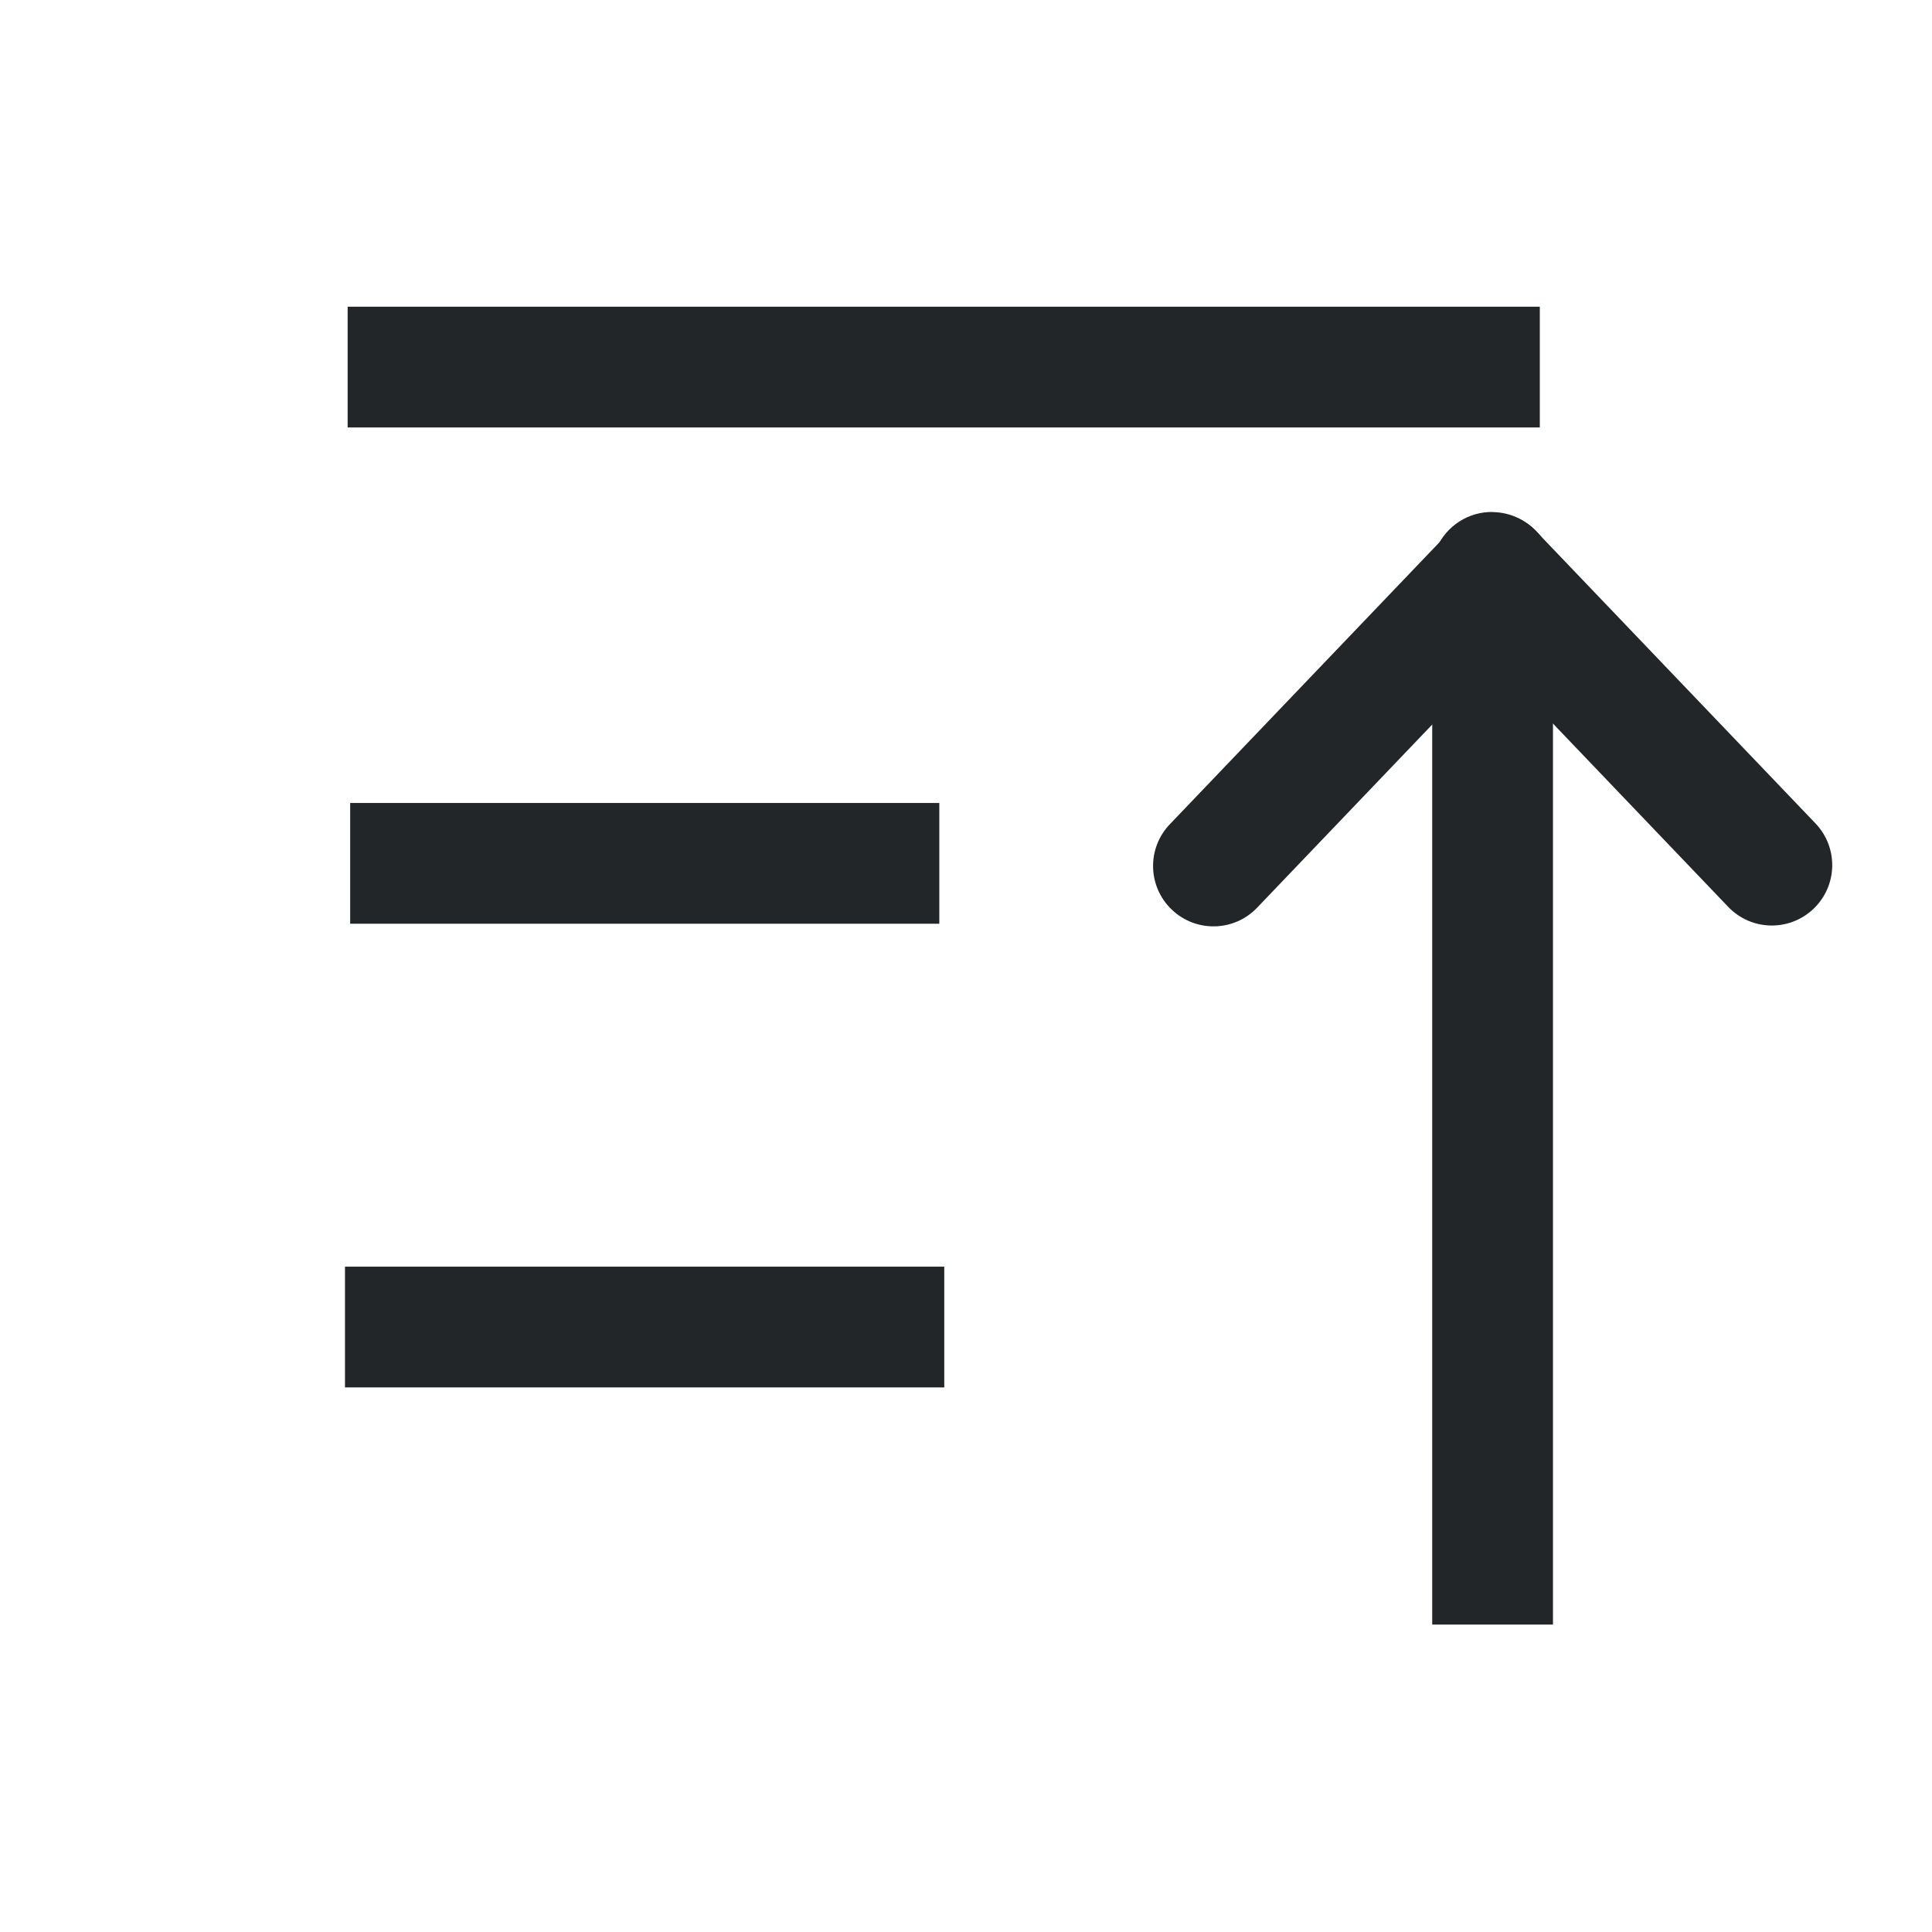
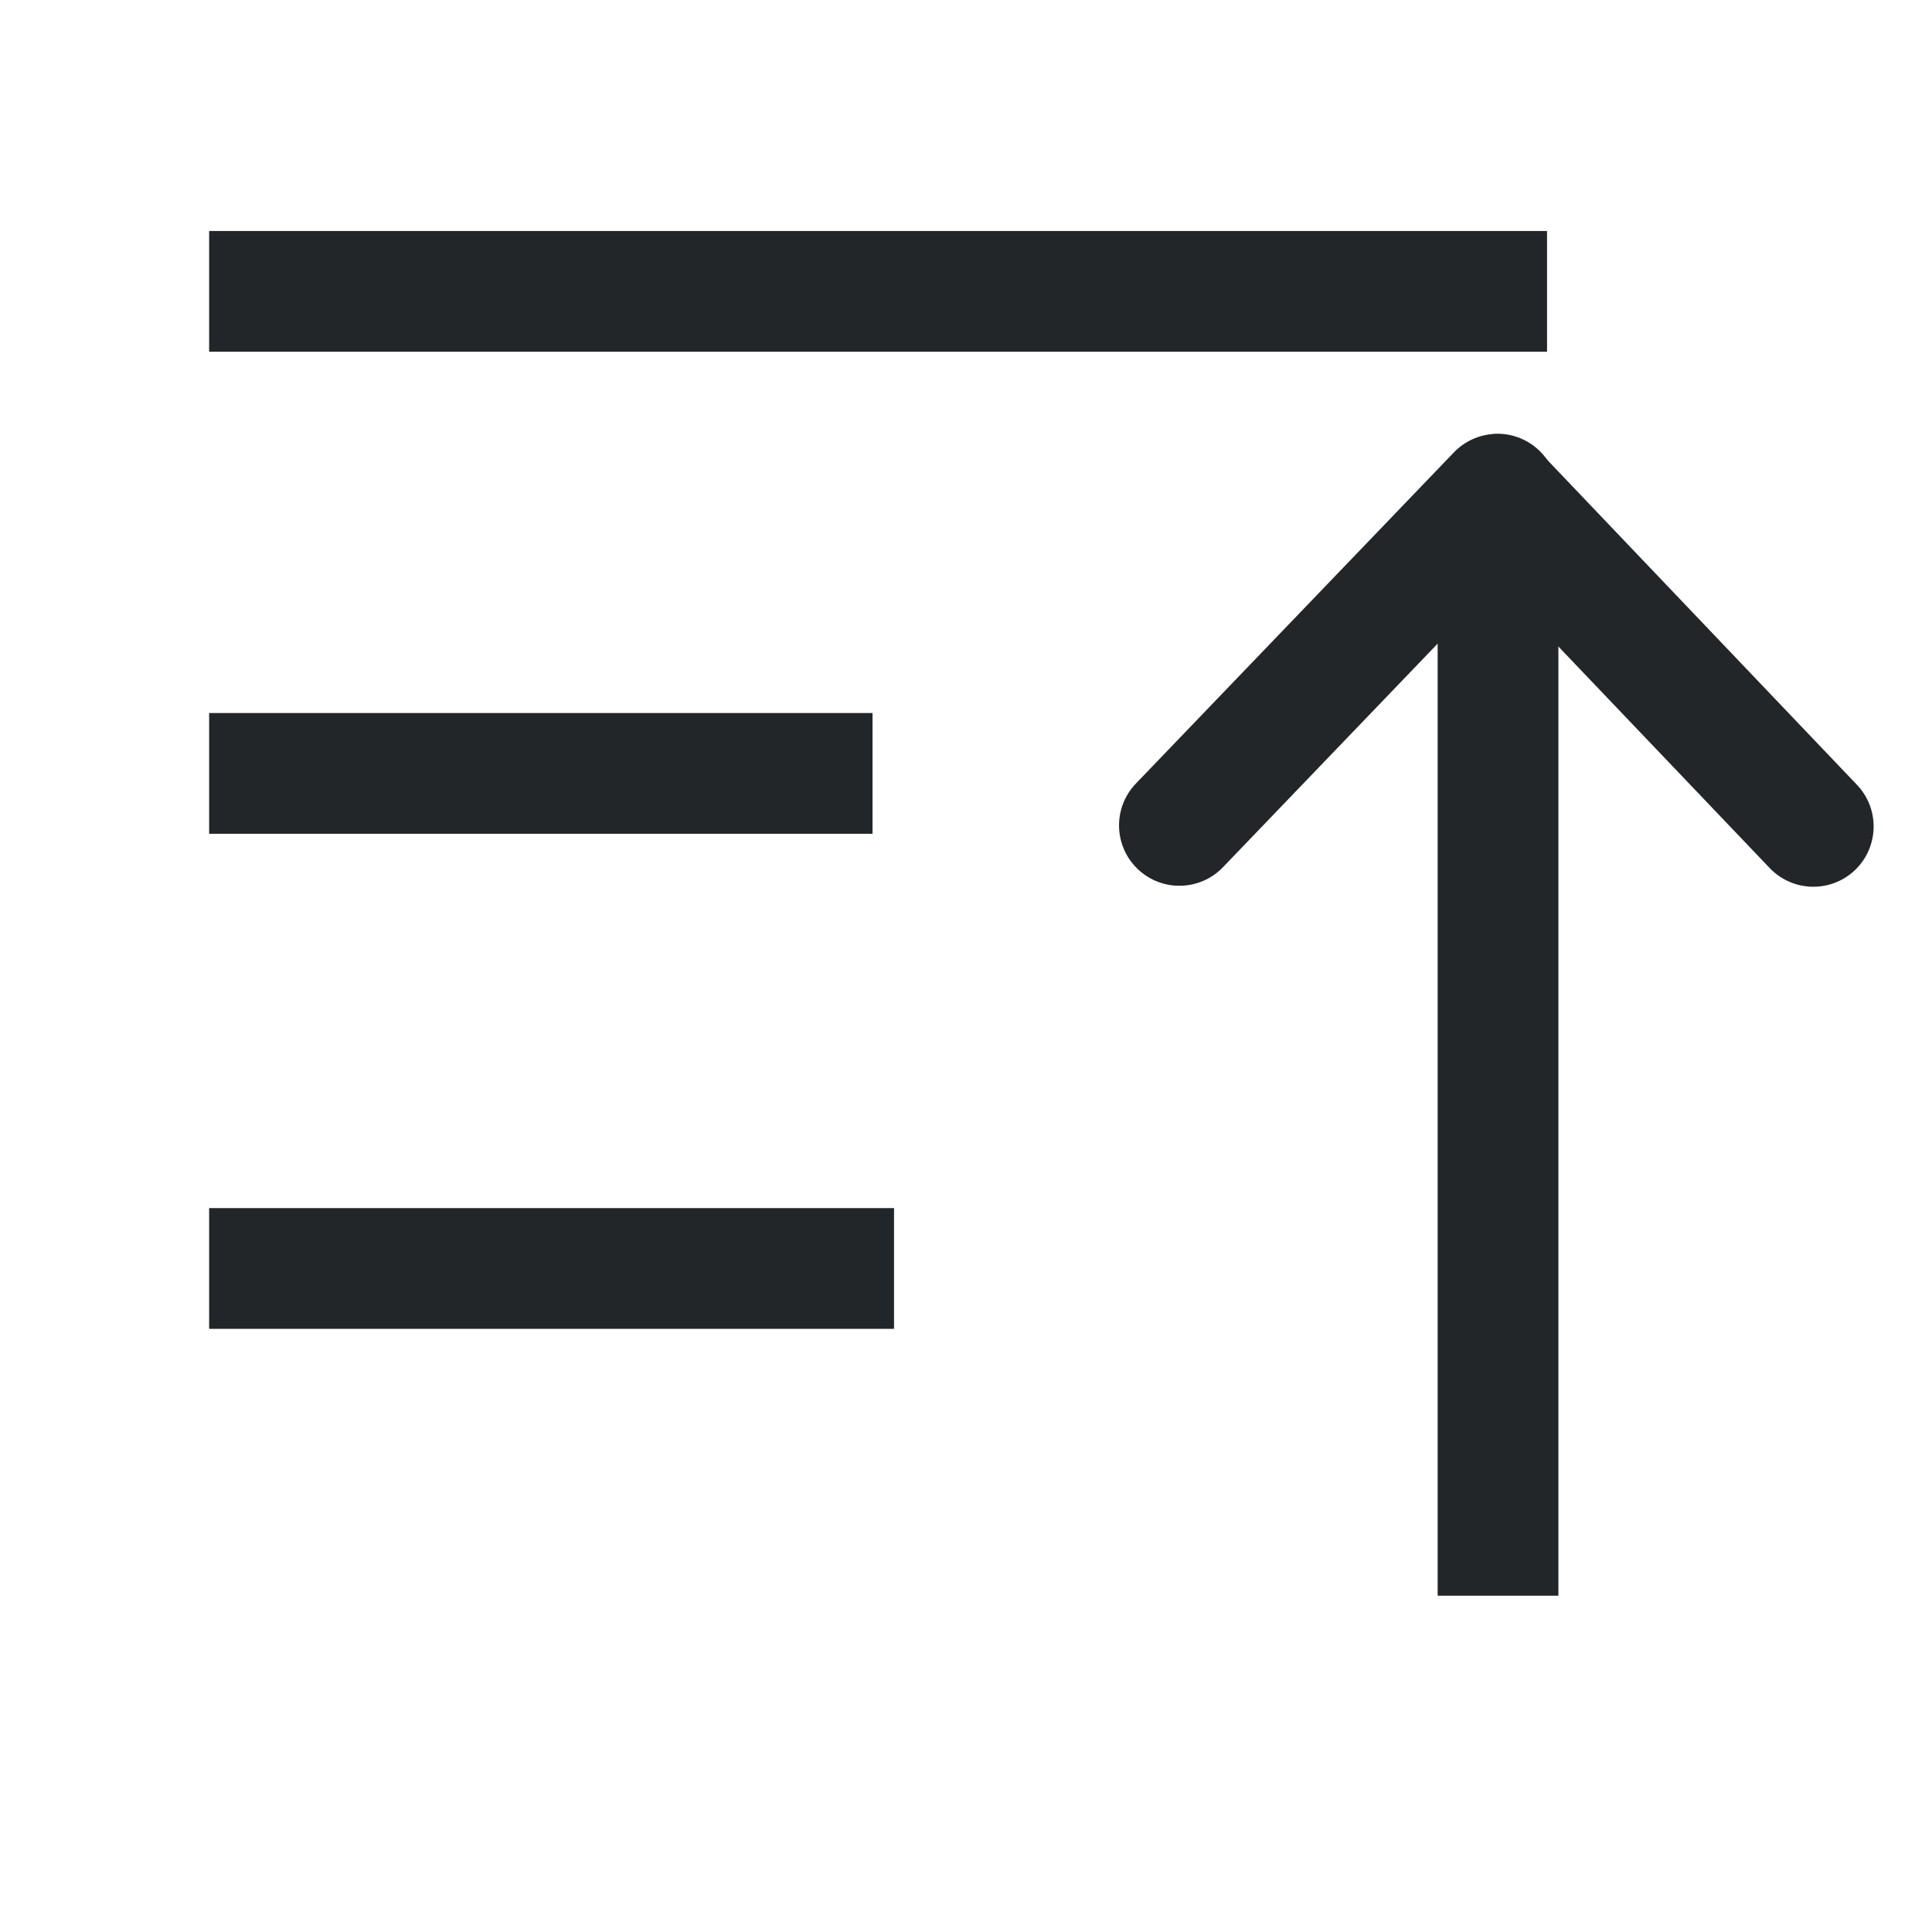
<svg xmlns="http://www.w3.org/2000/svg" version="1.1" viewBox="0 0 16 16">
  <style id="current-color-scheme" type="text/css">.ColorScheme-Text {
            color:#232629;
        }</style>
  <g class="ColorScheme-Text" fill="currentColor">
-     <path d="m11.861 4.63v8.824h1v-8.824h-1" />
-     <path d="m2.879 2.54v1h9.873v-1h-9.873" />
-     <path d="m2.9 6.65v1h4.879v-1h-4.879" />
-     <path d="m2.857 10.49v1h4.963v-1h-4.963" />
-     <path d="m12.342 4.25c-0.13 0.006-0.253 0.063-0.342 0.158 0 0-2.312 2.418-2.312 2.418-0.191 0.2-0.184 0.516 0.016 0.707 0.2 0.191 0.516 0.184 0.707-0.016l2.312-2.418c0.144-0.147 0.183-0.367 0.099-0.555s-0.275-0.305-0.48-0.295" />
-     <path d="m12.367 4.24c-0.204-0.005-0.39 0.115-0.471 0.302-0.081 0.187-0.04 0.405 0.104 0.55 0 0 2.312 2.418 2.312 2.418 0.191 0.2 0.507 0.207 0.707 0.016s0.207-0.507 0.016-0.707c0 0-2.312-2.418-2.312-2.418-0.092-0.099-0.22-0.157-0.355-0.16" />
+     <path d="m1.732 5.905v1h5.494v-1z" />
+     <path d="m1.732 10.005v1h5.672v-1z" />
+     <path d="m1.732 1.913v1h11.08v-1z" />
+     <path d="m11.906 4.215v9h1v-9z" />
+     <path d="m12.367 3.594a0.5 0.5 0 0 0-0.326 0.152l-2.635 2.744a0.5 0.5 0 0 0 0.016 0.707 0.5 0.5 0 0 0 0.707-0.016l2.633-2.742a0.5 0.5 0 0 0-0.014-0.707 0.5 0.5 0 0 0-0.381-0.139z" />
+     <path d="m12.443 3.656a0.5 0.5 0 0 0-0.334 0.139 0.5 0.5 0 0 0-0.016 0.707l2.562 2.686a0.5 0.5 0 0 0 0.707 0.018 0.5 0.5 0 0 0 0.016-0.707l-2.562-2.688a0.5 0.5 0 0 0-0.373-0.154z" />
  </g>
</svg>
